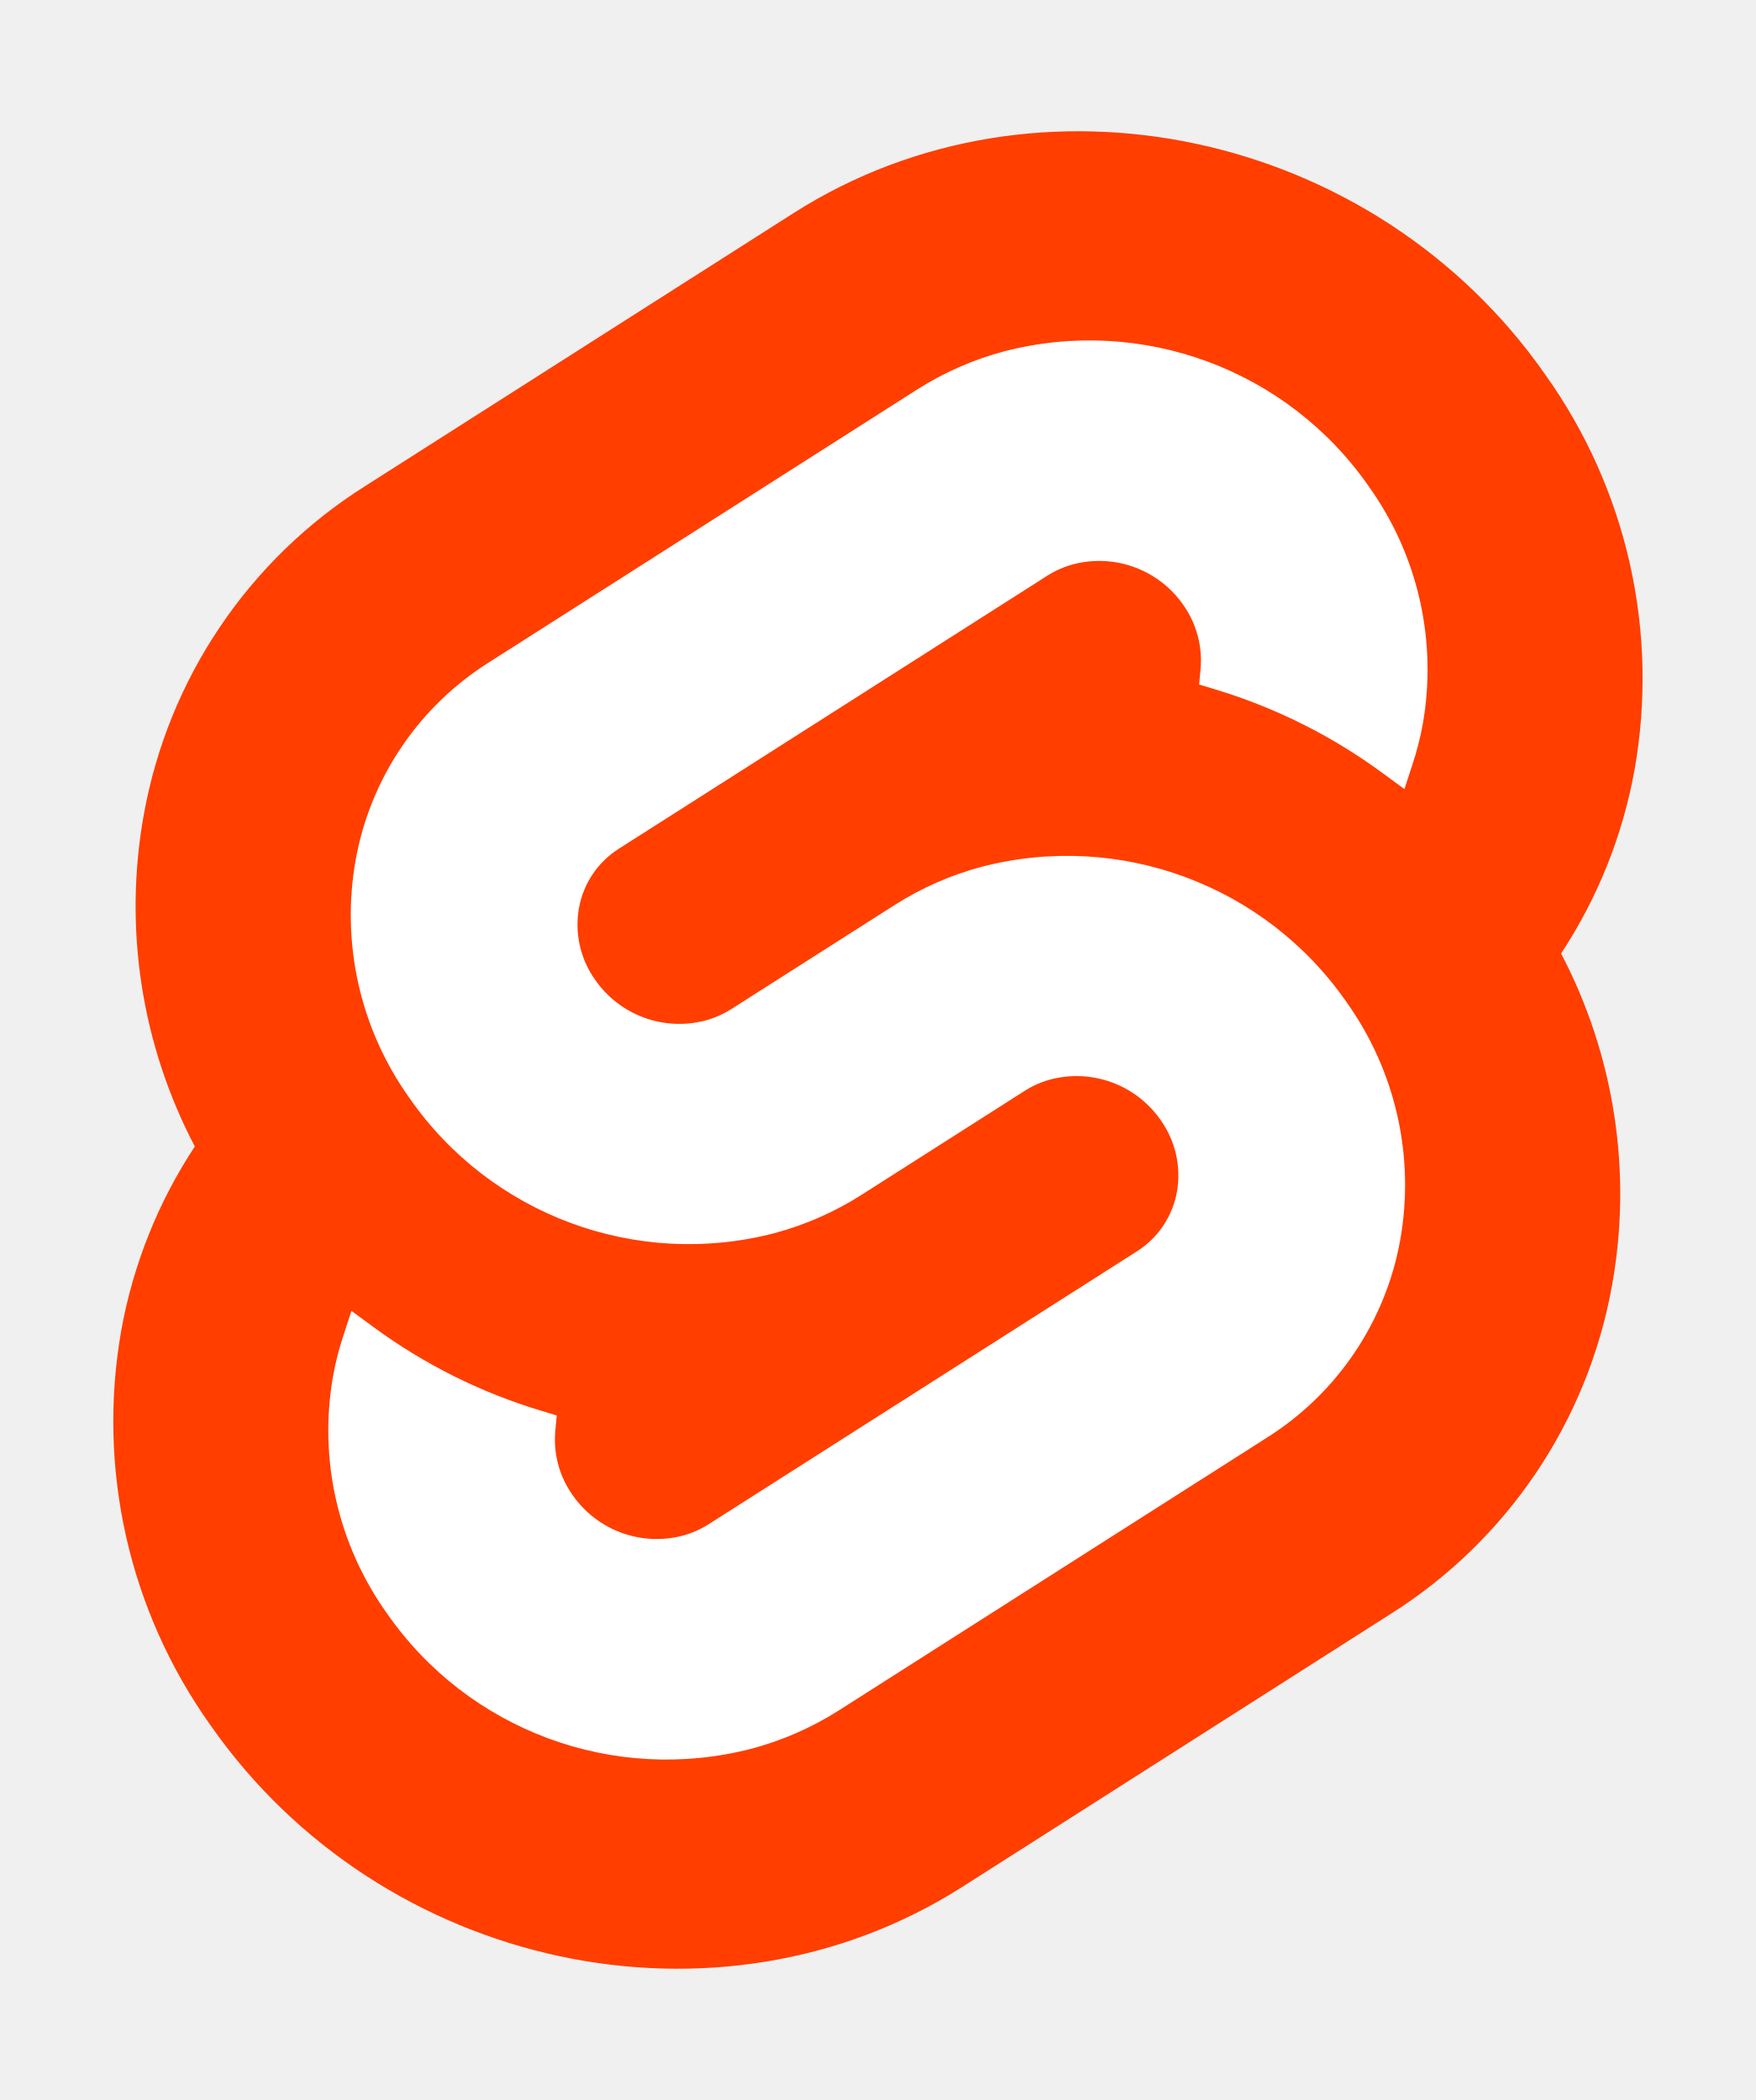
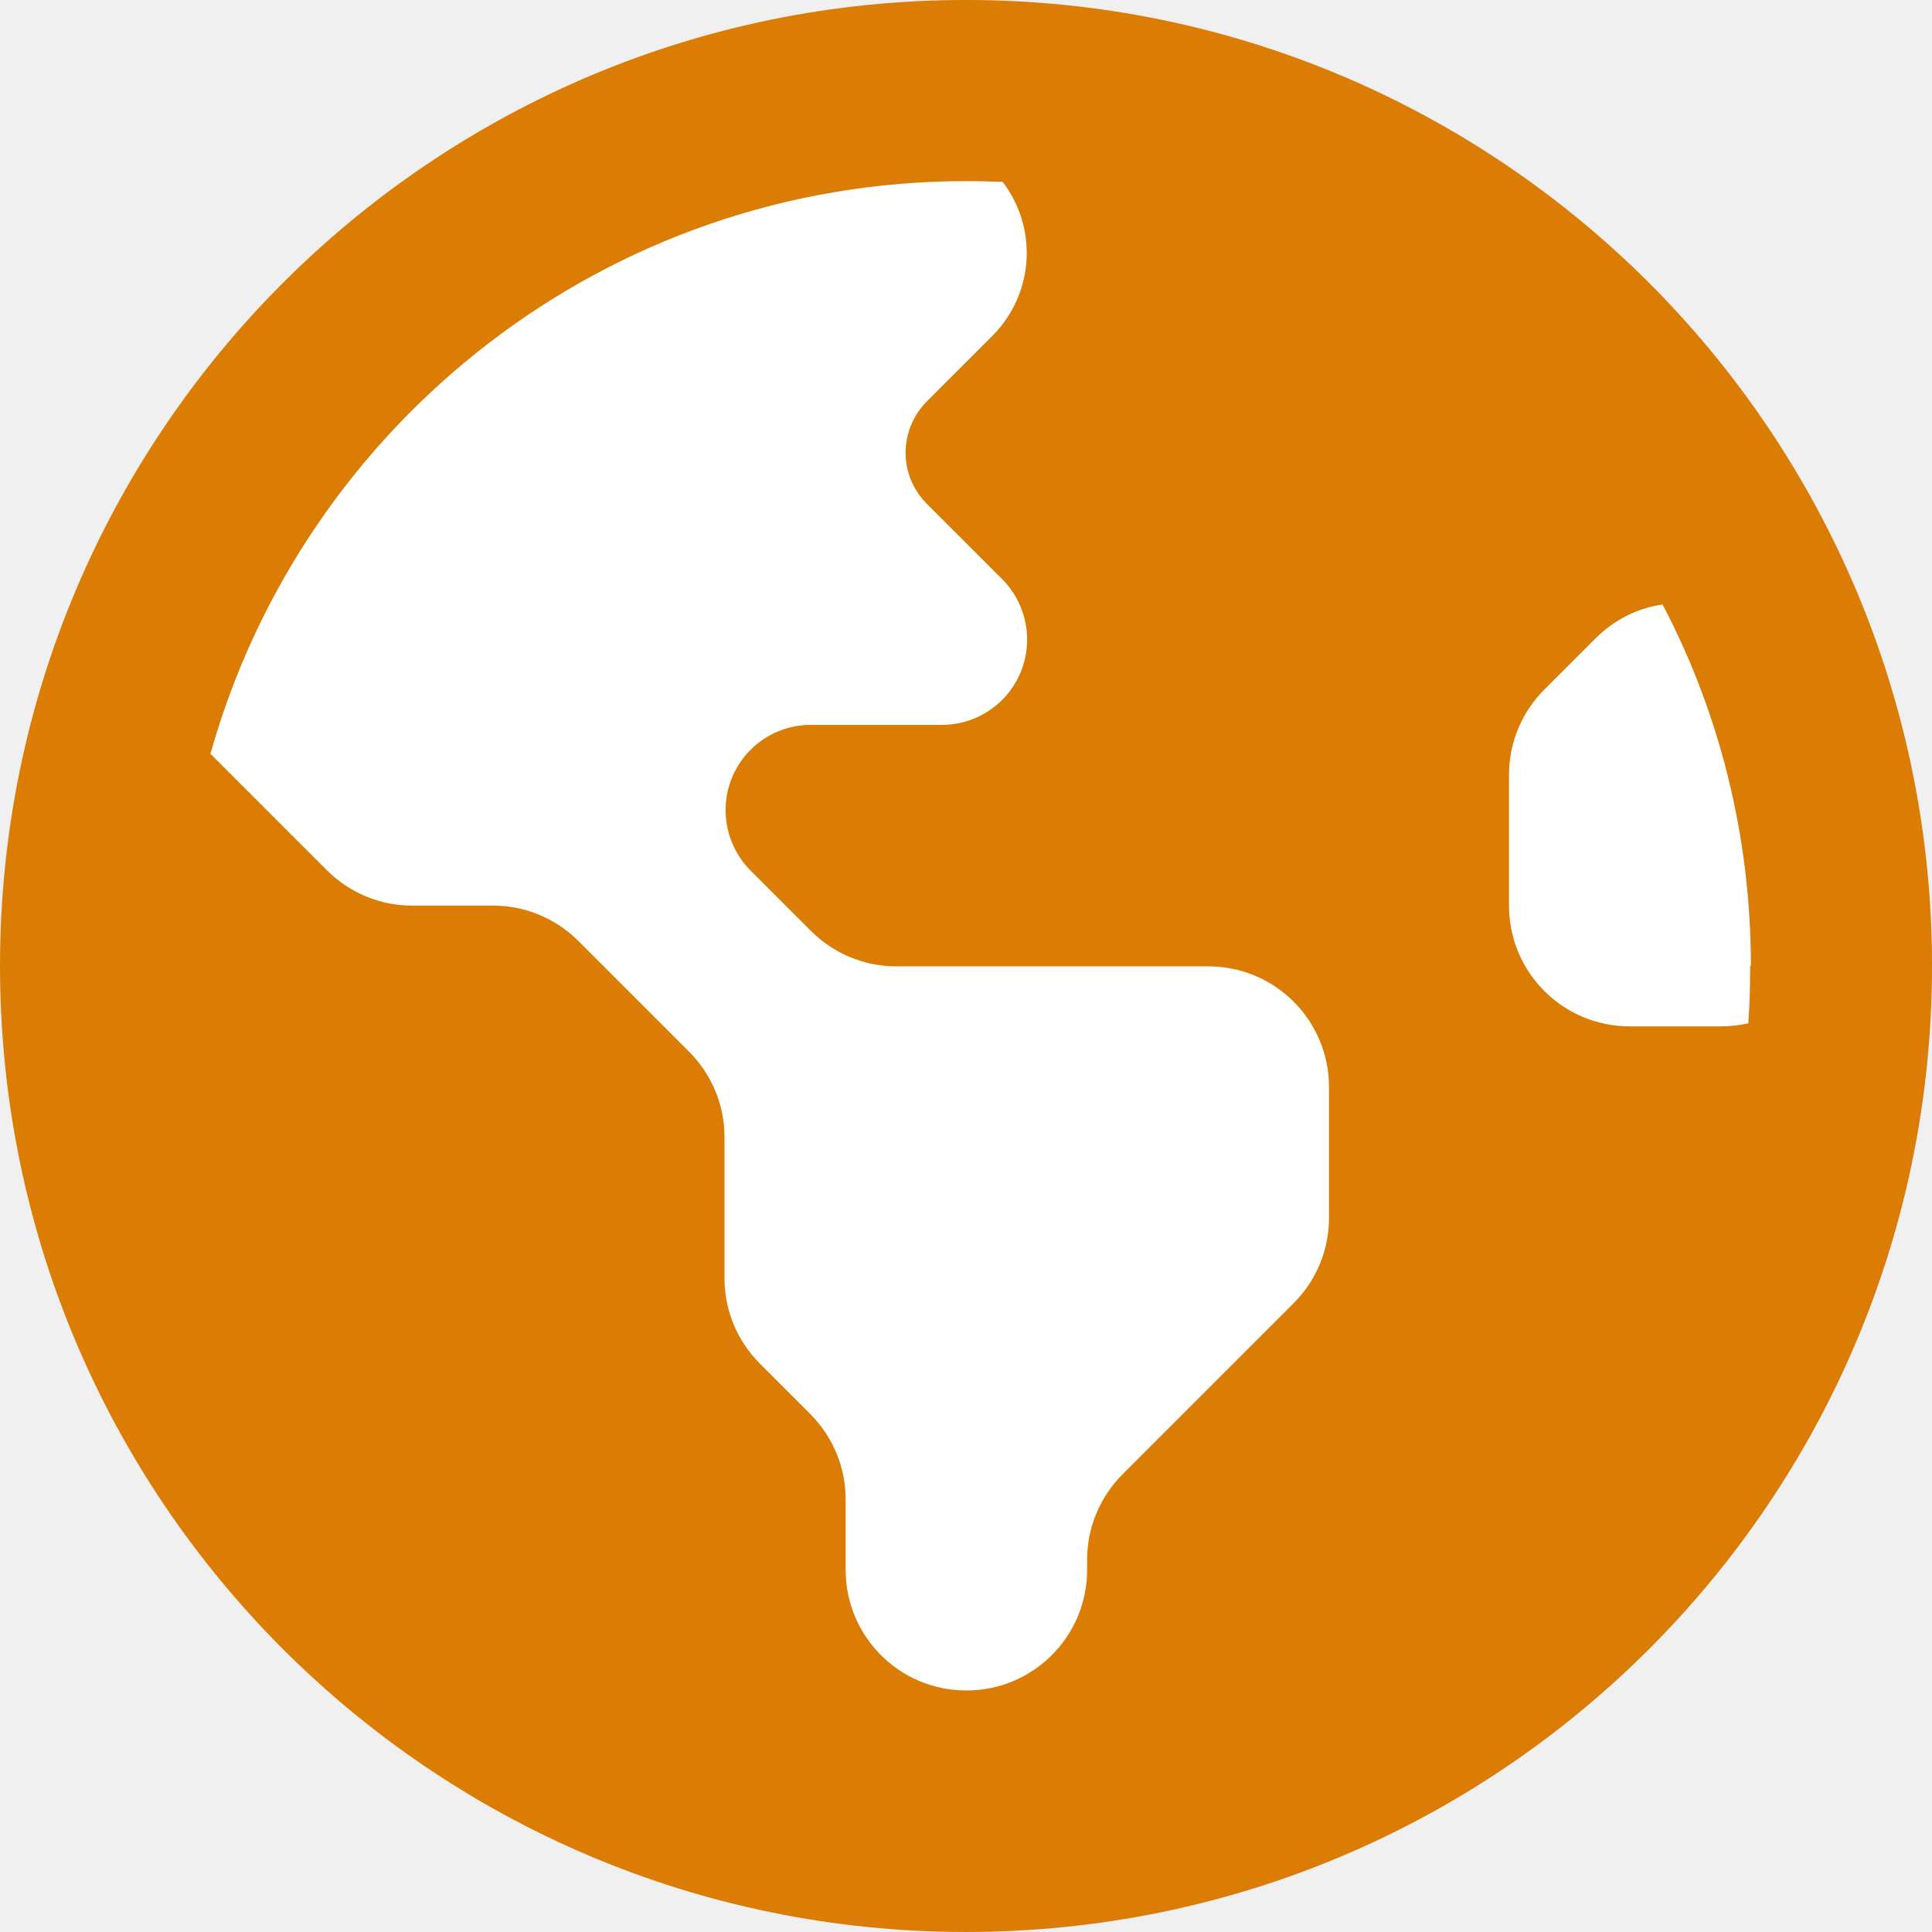
- <svg xmlns="http://www.w3.org/2000/svg" width="107" height="128" viewBox="0 0 107 128">
-   <path d="M94.157 22.819c-10.4-14.885-30.94-19.297-45.792-9.835L22.282 29.608A29.92 29.92 0 0 0 8.764 49.65a31.5 31.5 0 0 0 3.108 20.231 30 30 0 0 0-4.477 11.183 31.9 31.9 0 0 0 5.448 24.116c10.402 14.887 30.942 19.297 45.791 9.835l26.083-16.624A29.92 29.92 0 0 0 98.235 78.35a31.53 31.53 0 0 0-3.105-20.232 30 30 0 0 0 4.474-11.182 31.88 31.88 0 0 0-5.447-24.116" style="fill:#ff3e00" />
-   <path d="M45.817 106.582a20.72 20.72 0 0 1-22.237-8.243 19.17 19.17 0 0 1-3.277-14.503 18 18 0 0 1 .624-2.435l.49-1.498 1.337.981a33.6 33.6 0 0 0 10.203 5.098l.97.294-.09.968a5.85 5.85 0 0 0 1.052 3.878 6.24 6.24 0 0 0 6.695 2.485 5.8 5.8 0 0 0 1.603-.704L69.27 76.28a5.43 5.43 0 0 0 2.45-3.631 5.8 5.8 0 0 0-.987-4.371 6.24 6.24 0 0 0-6.698-2.487 5.7 5.7 0 0 0-1.6.704l-9.953 6.345a19 19 0 0 1-5.296 2.326 20.72 20.72 0 0 1-22.237-8.243 19.17 19.17 0 0 1-3.277-14.502 17.99 17.99 0 0 1 8.13-12.052l26.081-16.623a19 19 0 0 1 5.3-2.329 20.72 20.72 0 0 1 22.237 8.243 19.17 19.17 0 0 1 3.277 14.503 18 18 0 0 1-.624 2.435l-.49 1.498-1.337-.98a33.6 33.6 0 0 0-10.203-5.1l-.97-.294.09-.968a5.86 5.86 0 0 0-1.052-3.878 6.24 6.24 0 0 0-6.696-2.485 5.8 5.8 0 0 0-1.602.704L37.73 51.72a5.42 5.42 0 0 0-2.449 3.63 5.79 5.79 0 0 0 .986 4.372 6.24 6.24 0 0 0 6.698 2.486 5.8 5.8 0 0 0 1.602-.704l9.952-6.342a19 19 0 0 1 5.295-2.328 20.72 20.72 0 0 1 22.237 8.242 19.17 19.17 0 0 1 3.277 14.503 18 18 0 0 1-8.13 12.053l-26.081 16.622a19 19 0 0 1-5.3 2.328" style="fill:#fff" />
+ <svg xmlns="http://www.w3.org/2000/svg" fill="#db7c04" version="1.1" viewBox="0 0 640 640">
+   <circle cx="320" cy="320" r="310" fill="#fff" stroke-width="87.589" />
+   <path d="m69.625 249.62 38.625 38.625c7.5 7.5 17.625 11.75 28.25 11.75h26.875c10.625 0 20.75 4.25 28.25 11.75l36.625 36.625c7.5 7.5 11.75 17.625 11.75 28.25v46.875c0 10.625 4.25 20.75 11.75 28.25l16.625 16.625c7.5 7.5 11.75 17.625 11.75 28.25v23.375c0 22.125 17.875 40 40 40s40-17.875 40-40v-3.375c0-10.625 4.25-20.75 11.75-28.25l56.625-56.625c7.5-7.5 11.75-17.625 11.75-28.25v-43.375c0-22.125-17.875-40-40-40h-103.38c-10.625 0-20.75-4.25-28.25-11.75l-20-20c-5.25-5.25-8.25-12.5-8.25-20 0-15.625 12.625-28.25 28.25-28.25h43.375c15.625 0 28.25-12.625 28.25-28.25 0-7.5-3-14.75-8.25-20l-24.625-24.625c-4.875-4.75-7.375-10.875-7.375-17.25s2.5-12.5 7.125-17.125l21.625-21.625c7.25-7.25 11.375-17.125 11.375-27.375 0-9-3-17.125-8-23.625-4-0.125-8-0.25-12-0.25-119.25 0-219.62 80.25-250.38 189.62zm510.38 70.375c0-43.25-10.5-84-29.25-119.75-8 1.125-15.875 4.875-22.375 11.375l-16.75 16.75c-7.5 7.5-11.75 17.625-11.75 28.25v43.375c0 22.125 17.875 40 40 40h30.125c3.125 0 6.25-0.375 9.125-1 0.5-6.25 0.625-12.625 0.625-19zm-580 0c0-176.75 143.25-320 320-320s320 143.25 320 320-143.25 320-320 320-320-143.25-320-320z" stroke-width="1.25" />
</svg>
